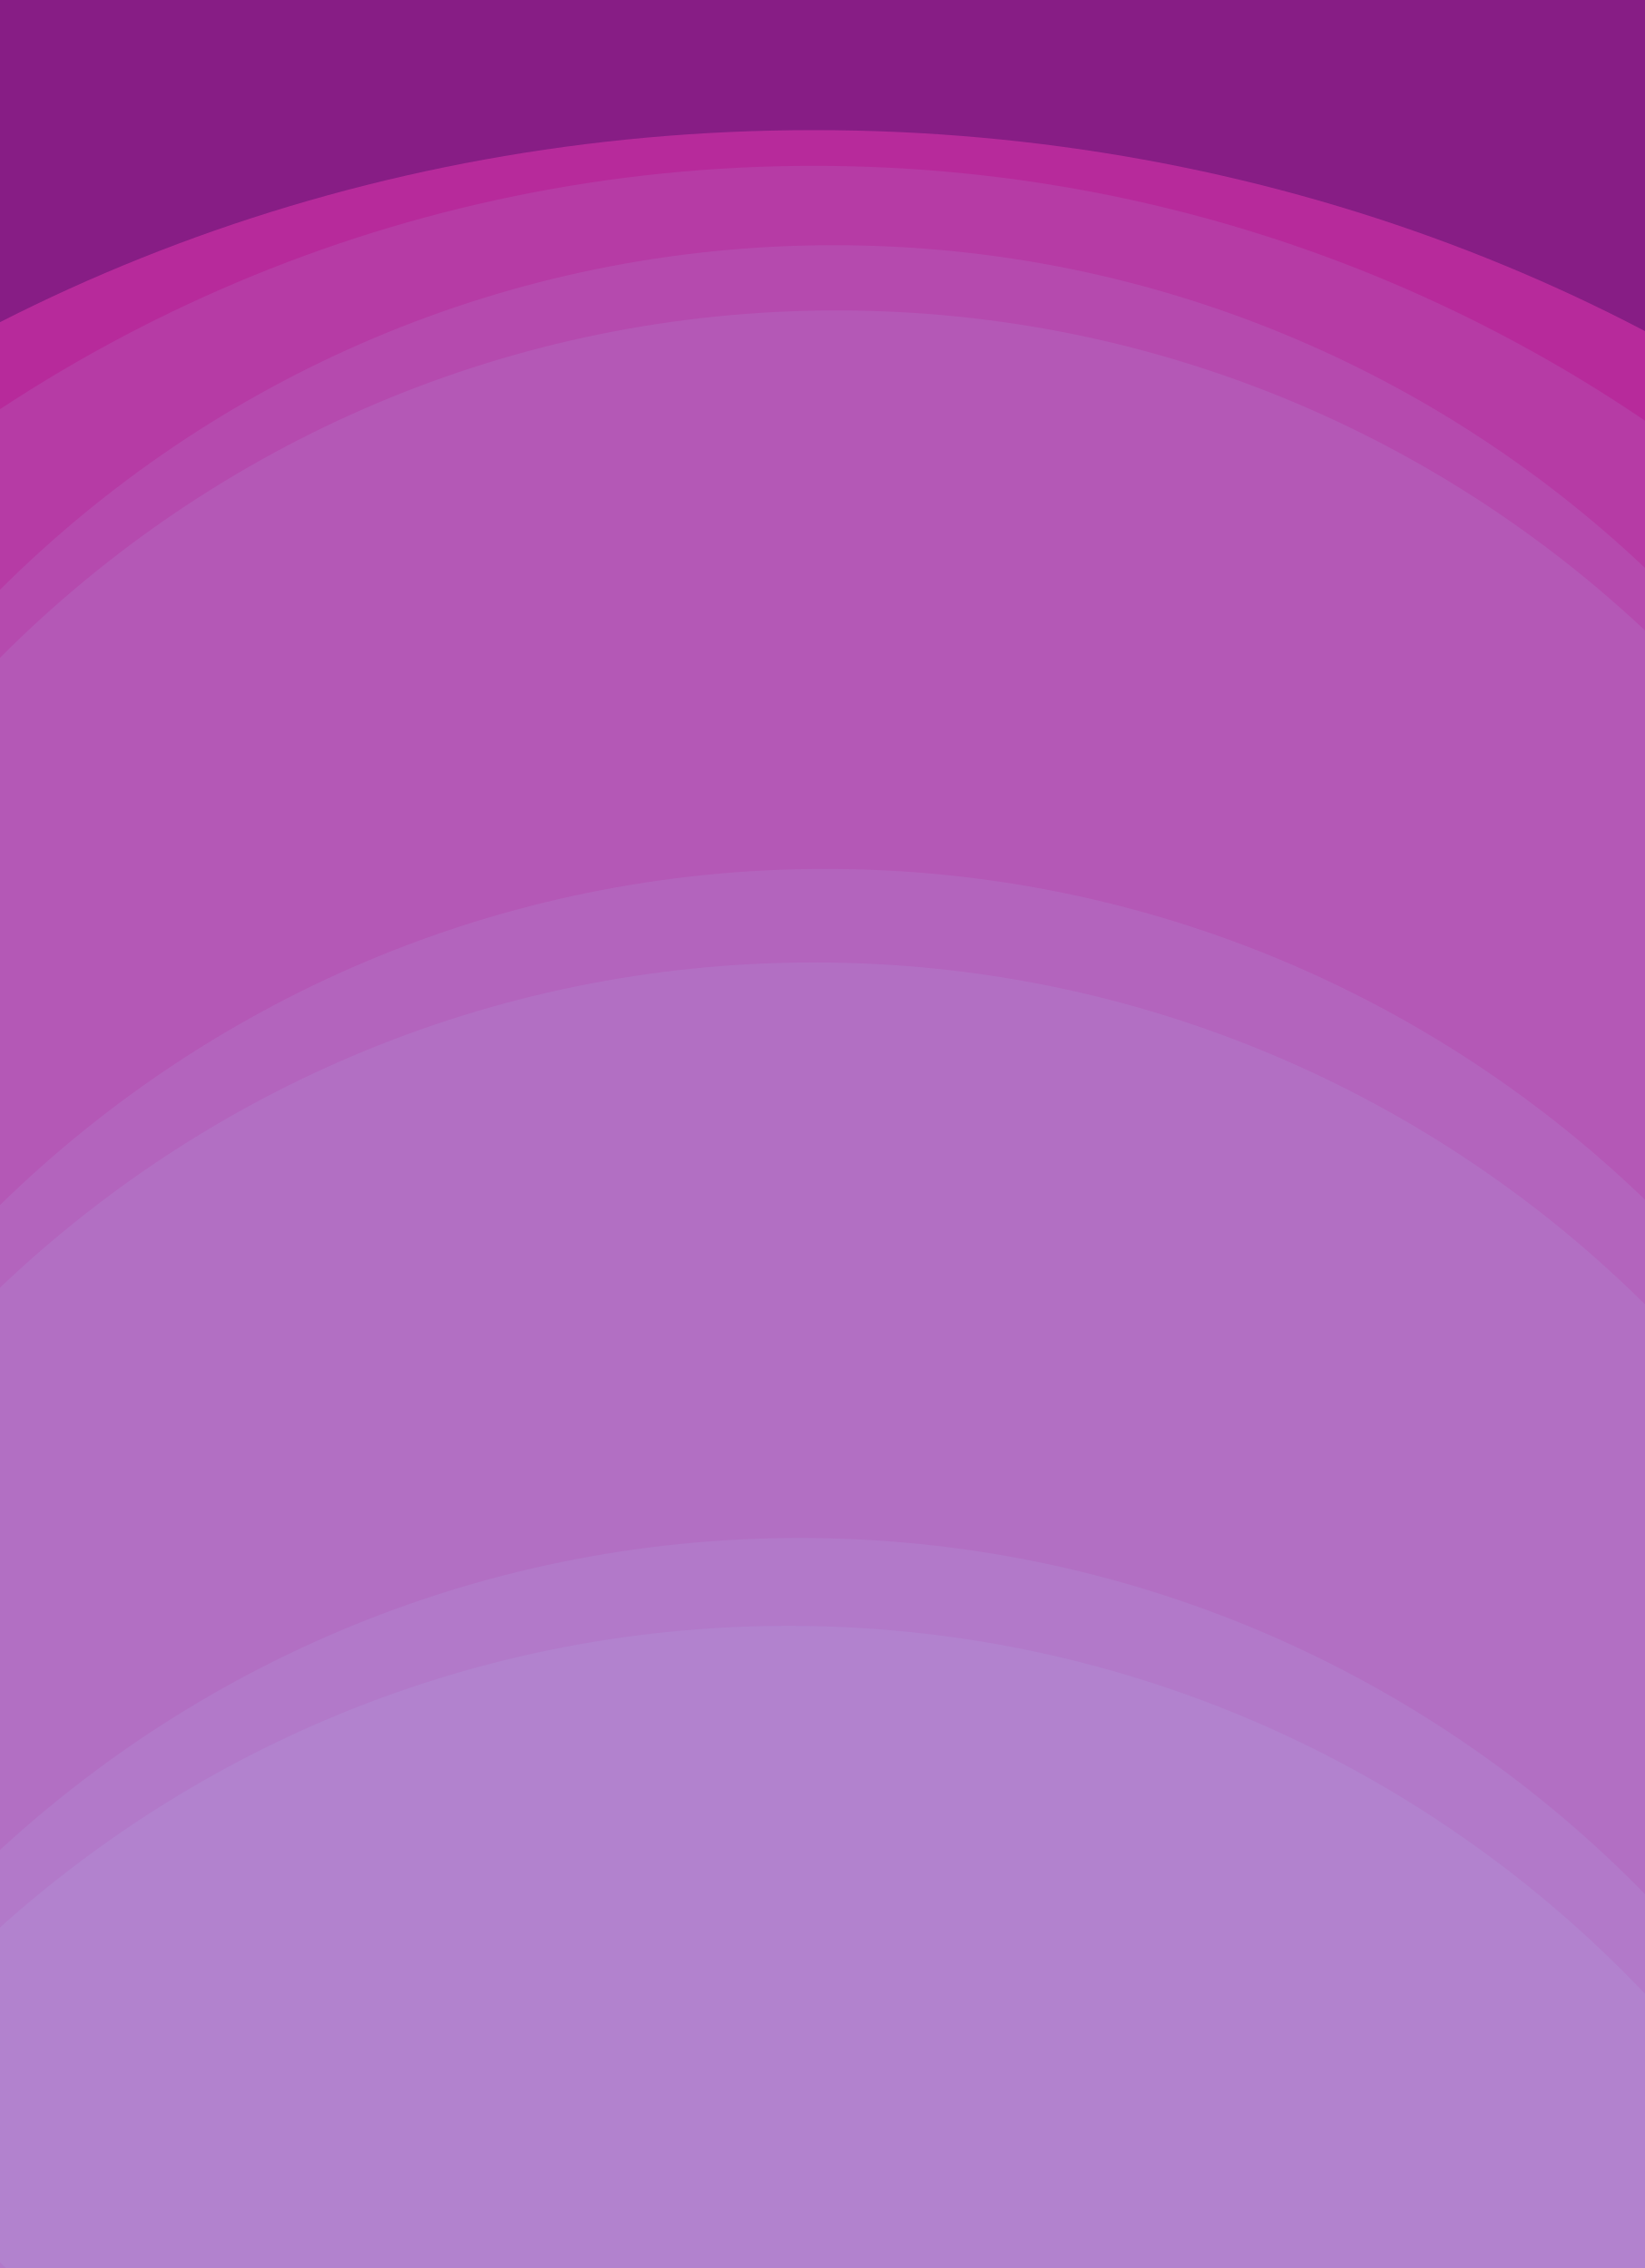
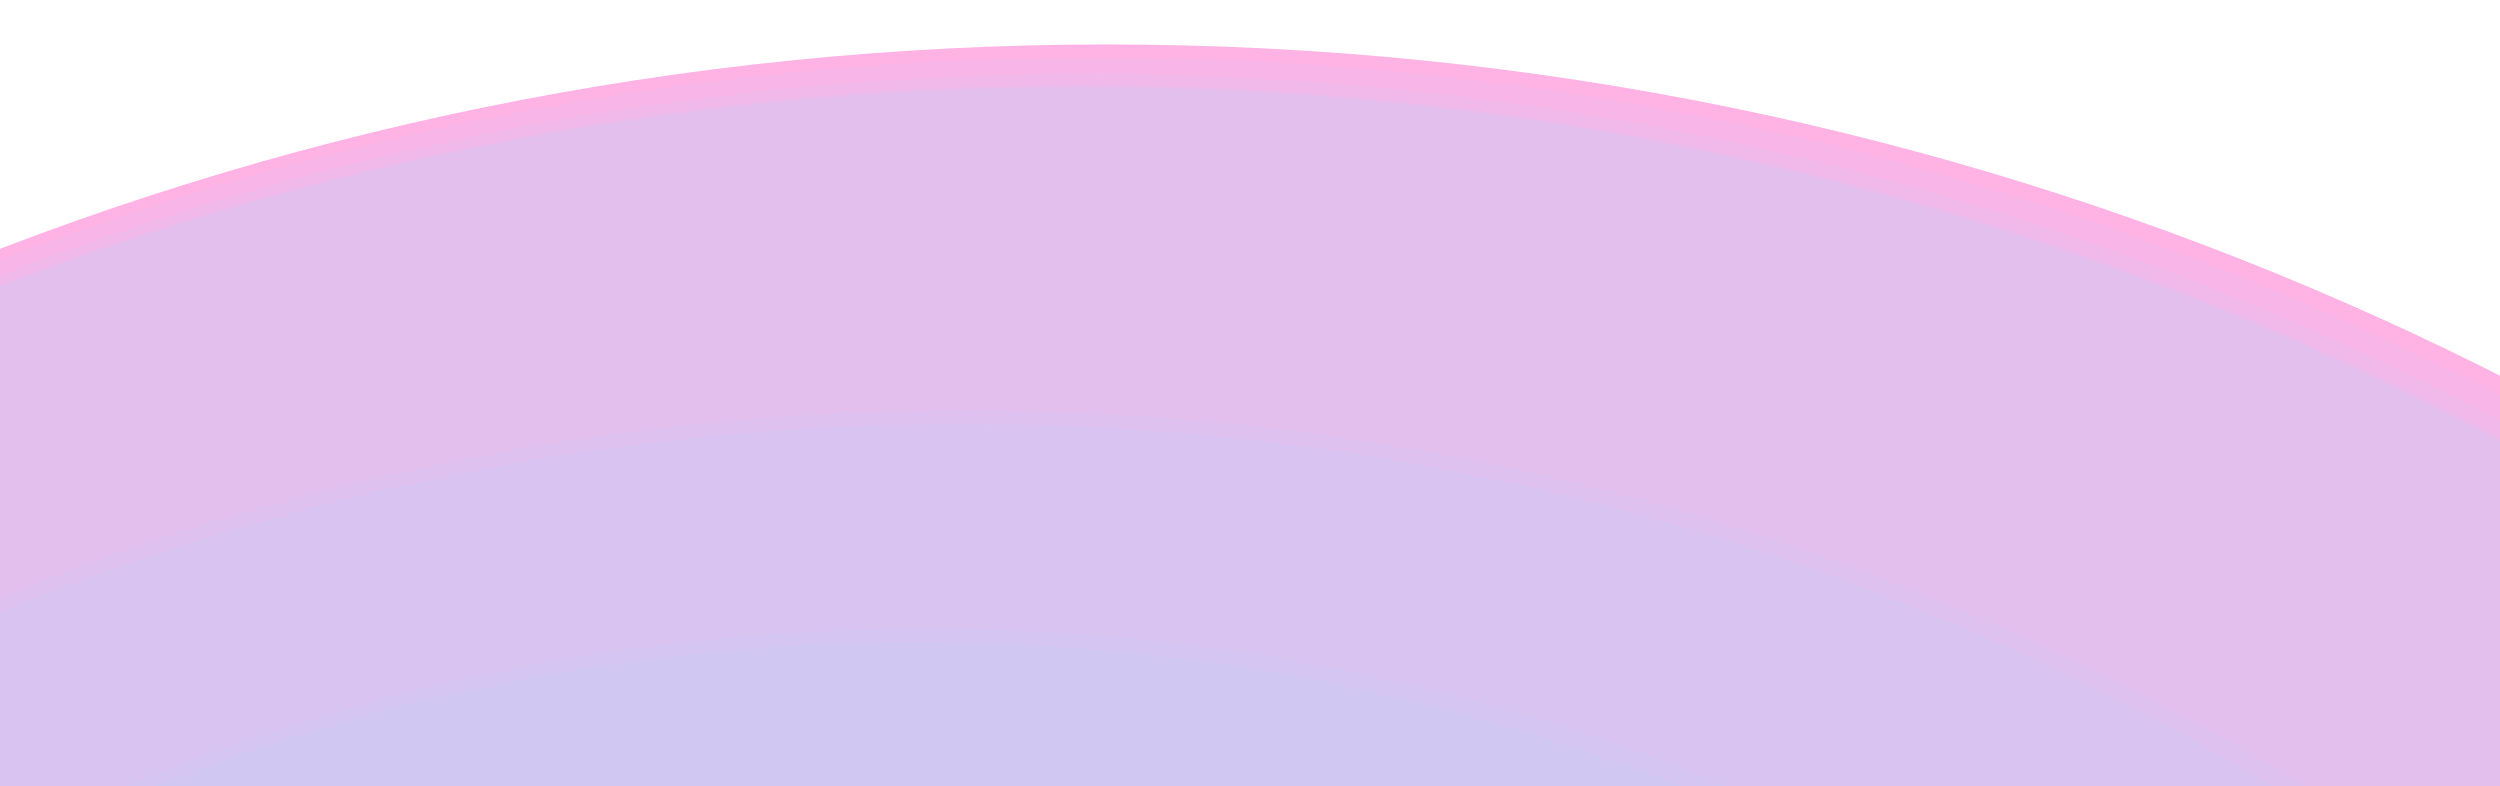
- <svg xmlns="http://www.w3.org/2000/svg" viewBox="0 0 580 800" width="580" height="800" style="vector-effect: non-scaling-stroke;">
+ <svg xmlns="http://www.w3.org/2000/svg" width="1337" height="420" preserveAspectRatio="none">
  <g>
-     <rect fill="#871d85" id="canvas_background" height="802" width="582" y="-1" x="-1" />
-     <g style="vector-effect: non-scaling-stroke;" display="none" overflow="visible" y="0" x="0" height="100%" width="100%" id="canvasGrid">
-       <rect fill="url(#gridpattern)" stroke-width="0" y="0" x="0" height="100%" width="100%" />
-     </g>
-   </g>
-   <g>
-     <ellipse ry="511.06" rx="576.5" id="svg_5" cy="556.96" cx="287.03" fill-opacity="0.4" stroke-width="0" stroke="#000" fill="#ff3fbc" />
-     <ellipse ry="522.507" rx="522.507" id="svg_7" cy="581.006" cx="287.049" fill-opacity="0.1" stroke-opacity="null" stroke-width="0" stroke="#000" fill="#aad2ff" />
-     <ellipse ry="416.5" rx="416.5" id="svg_8" cy="503" cx="294.05" fill-opacity="0.1" stroke-opacity="null" stroke-width="0" stroke="#000" fill="#aad2ff" />
-     <ellipse style="vector-effect: non-scaling-stroke;" ry="416.5" rx="416.5" id="svg_9" cy="526" cx="295.05" fill-opacity="0.1" stroke-opacity="null" stroke-width="0" stroke="#000" fill="#aad2ff" />
-     <ellipse style="vector-effect: non-scaling-stroke;" ry="416.5" rx="416.5" id="svg_10" cy="723" cx="291.05" fill-opacity="0.1" stroke-opacity="null" stroke-width="0" stroke="#000" fill="#aad2ff" />
-     <ellipse ry="416.5" rx="416.5" id="svg_11" cy="756" cx="287.05" fill-opacity="0.1" stroke-opacity="null" stroke-width="0" stroke="#000" fill="#aad2ff" />
-     <ellipse ry="416.5" rx="416.5" id="svg_12" cy="959" cx="282.05" fill-opacity="0.1" stroke-opacity="null" stroke-width="0" stroke="#000" fill="#aad2ff" />
-     <ellipse ry="416.5" rx="416.5" id="svg_13" cy="990" cx="278.05" fill-opacity="0.1" stroke-opacity="null" stroke-width="0" stroke="#000" fill="#aad2ff" />
+     <path id="svg_5" fill-opacity="0.4" fill="#ff3fbc" d="m592.044,23.774c912.588,0 1653.239,740.652 1653.239,1653.241l0,1035.014c0,912.585 -740.651,1653.239 -1653.239,1653.239c-912.588,0 -1653.24,-740.654 -1653.24,-1653.239l0,-1035.014c0,-912.589 740.652,-1653.241 1653.24,-1653.241" />
+     <path id="svg_6" fill-opacity="0.1" fill="#aad2ff" d="m587.081,30.721l0.995,0c906.015,0 1641.332,735.317 1641.332,1641.332l0,1058.83c0,906.017 -735.317,1641.331 -1641.332,1641.331l-0.995,0c-906.016,0 -1641.332,-735.314 -1641.332,-1641.331l0,-1058.83c0,-906.015 735.316,-1641.332 1641.332,-1641.332" />
+     <path id="svg_7" fill-opacity="0.1" fill="#aad2ff" d="m578.15,45.606l0.995,0c891.22,0 1614.54,723.314 1614.54,1614.54l0,1112.415c0,891.221 -723.32,1614.539 -1614.54,1614.539l-0.995,0c-891.225,0 -1614.54,-723.317 -1614.54,-1614.539l0,-1112.415c0,-891.226 723.315,-1614.54 1614.54,-1614.54" />
+     <path id="svg_8" fill-opacity="0.1" fill="#aad2ff" d="m582.123,39.652l0.99,0c896.698,0 1624.465,727.759 1624.465,1624.462l0,1092.569c0,896.699 -727.767,1624.462 -1624.465,1624.462l-0.99,0c-896.703,0 -1624.466,-727.763 -1624.466,-1624.462l0,-1092.569c0,-896.703 727.763,-1624.462 1624.466,-1624.462" />
+     <path id="svg_9" fill-opacity="0.1" fill="#aad2ff" d="m578.15,46.599c890.679,0 1613.549,722.868 1613.549,1613.547l0,1114.4c0,890.675 -722.87,1613.546 -1613.549,1613.546c-890.675,0 -1613.544,-722.871 -1613.544,-1613.546l0,-1114.4c0,-890.679 722.869,-1613.547 1613.544,-1613.547" />
+     <path id="svg_10" fill-opacity="0.1" fill="#aad2ff" d="m516.71,219.398c759.756,0 1376.379,616.618 1376.379,1376.377l0,1588.739c0,759.758 -616.622,1376.378 -1376.379,1376.378c-759.756,0 -1376.374,-616.62 -1376.374,-1376.378l0,-1588.739c0,-759.76 616.618,-1376.377 1376.374,-1376.377" />
+     <path id="svg_11" fill-opacity="0.1" fill="#aad2ff" d="m514.916,226.699c753.188,0 1364.471,611.283 1364.471,1364.47l0,1612.556c0,753.185 -611.283,1364.468 -1364.471,1364.468c-753.188,0 -1364.471,-611.283 -1364.471,-1364.468l0,-1612.556c0,-753.187 611.283,-1364.47 1364.471,-1364.47" />
+     <path id="svg_12" fill-opacity="0.1" fill="#aad2ff" d="m495.313,336.216c622.265,0 1127.296,505.03 1127.296,1127.3l0,2086.895c0,622.266 -505.031,1127.298 -1127.296,1127.298c-622.269,0 -1127.3,-505.032 -1127.3,-1127.298l0,-2086.895c0,-622.27 505.032,-1127.3 1127.3,-1127.3" />
+     <path id="svg_13" fill-opacity="0.1" fill="#aad2ff" d="m490.341,343.426l0.996,0c615.696,0 1115.388,499.695 1115.388,1115.392l0,2110.711c0,615.699 -499.692,1115.393 -1115.388,1115.393l-0.996,0c-615.697,0 -1115.389,-499.694 -1115.389,-1115.393l0,-2110.711c0,-615.697 499.692,-1115.392 1115.389,-1115.392" />
  </g>
</svg>
